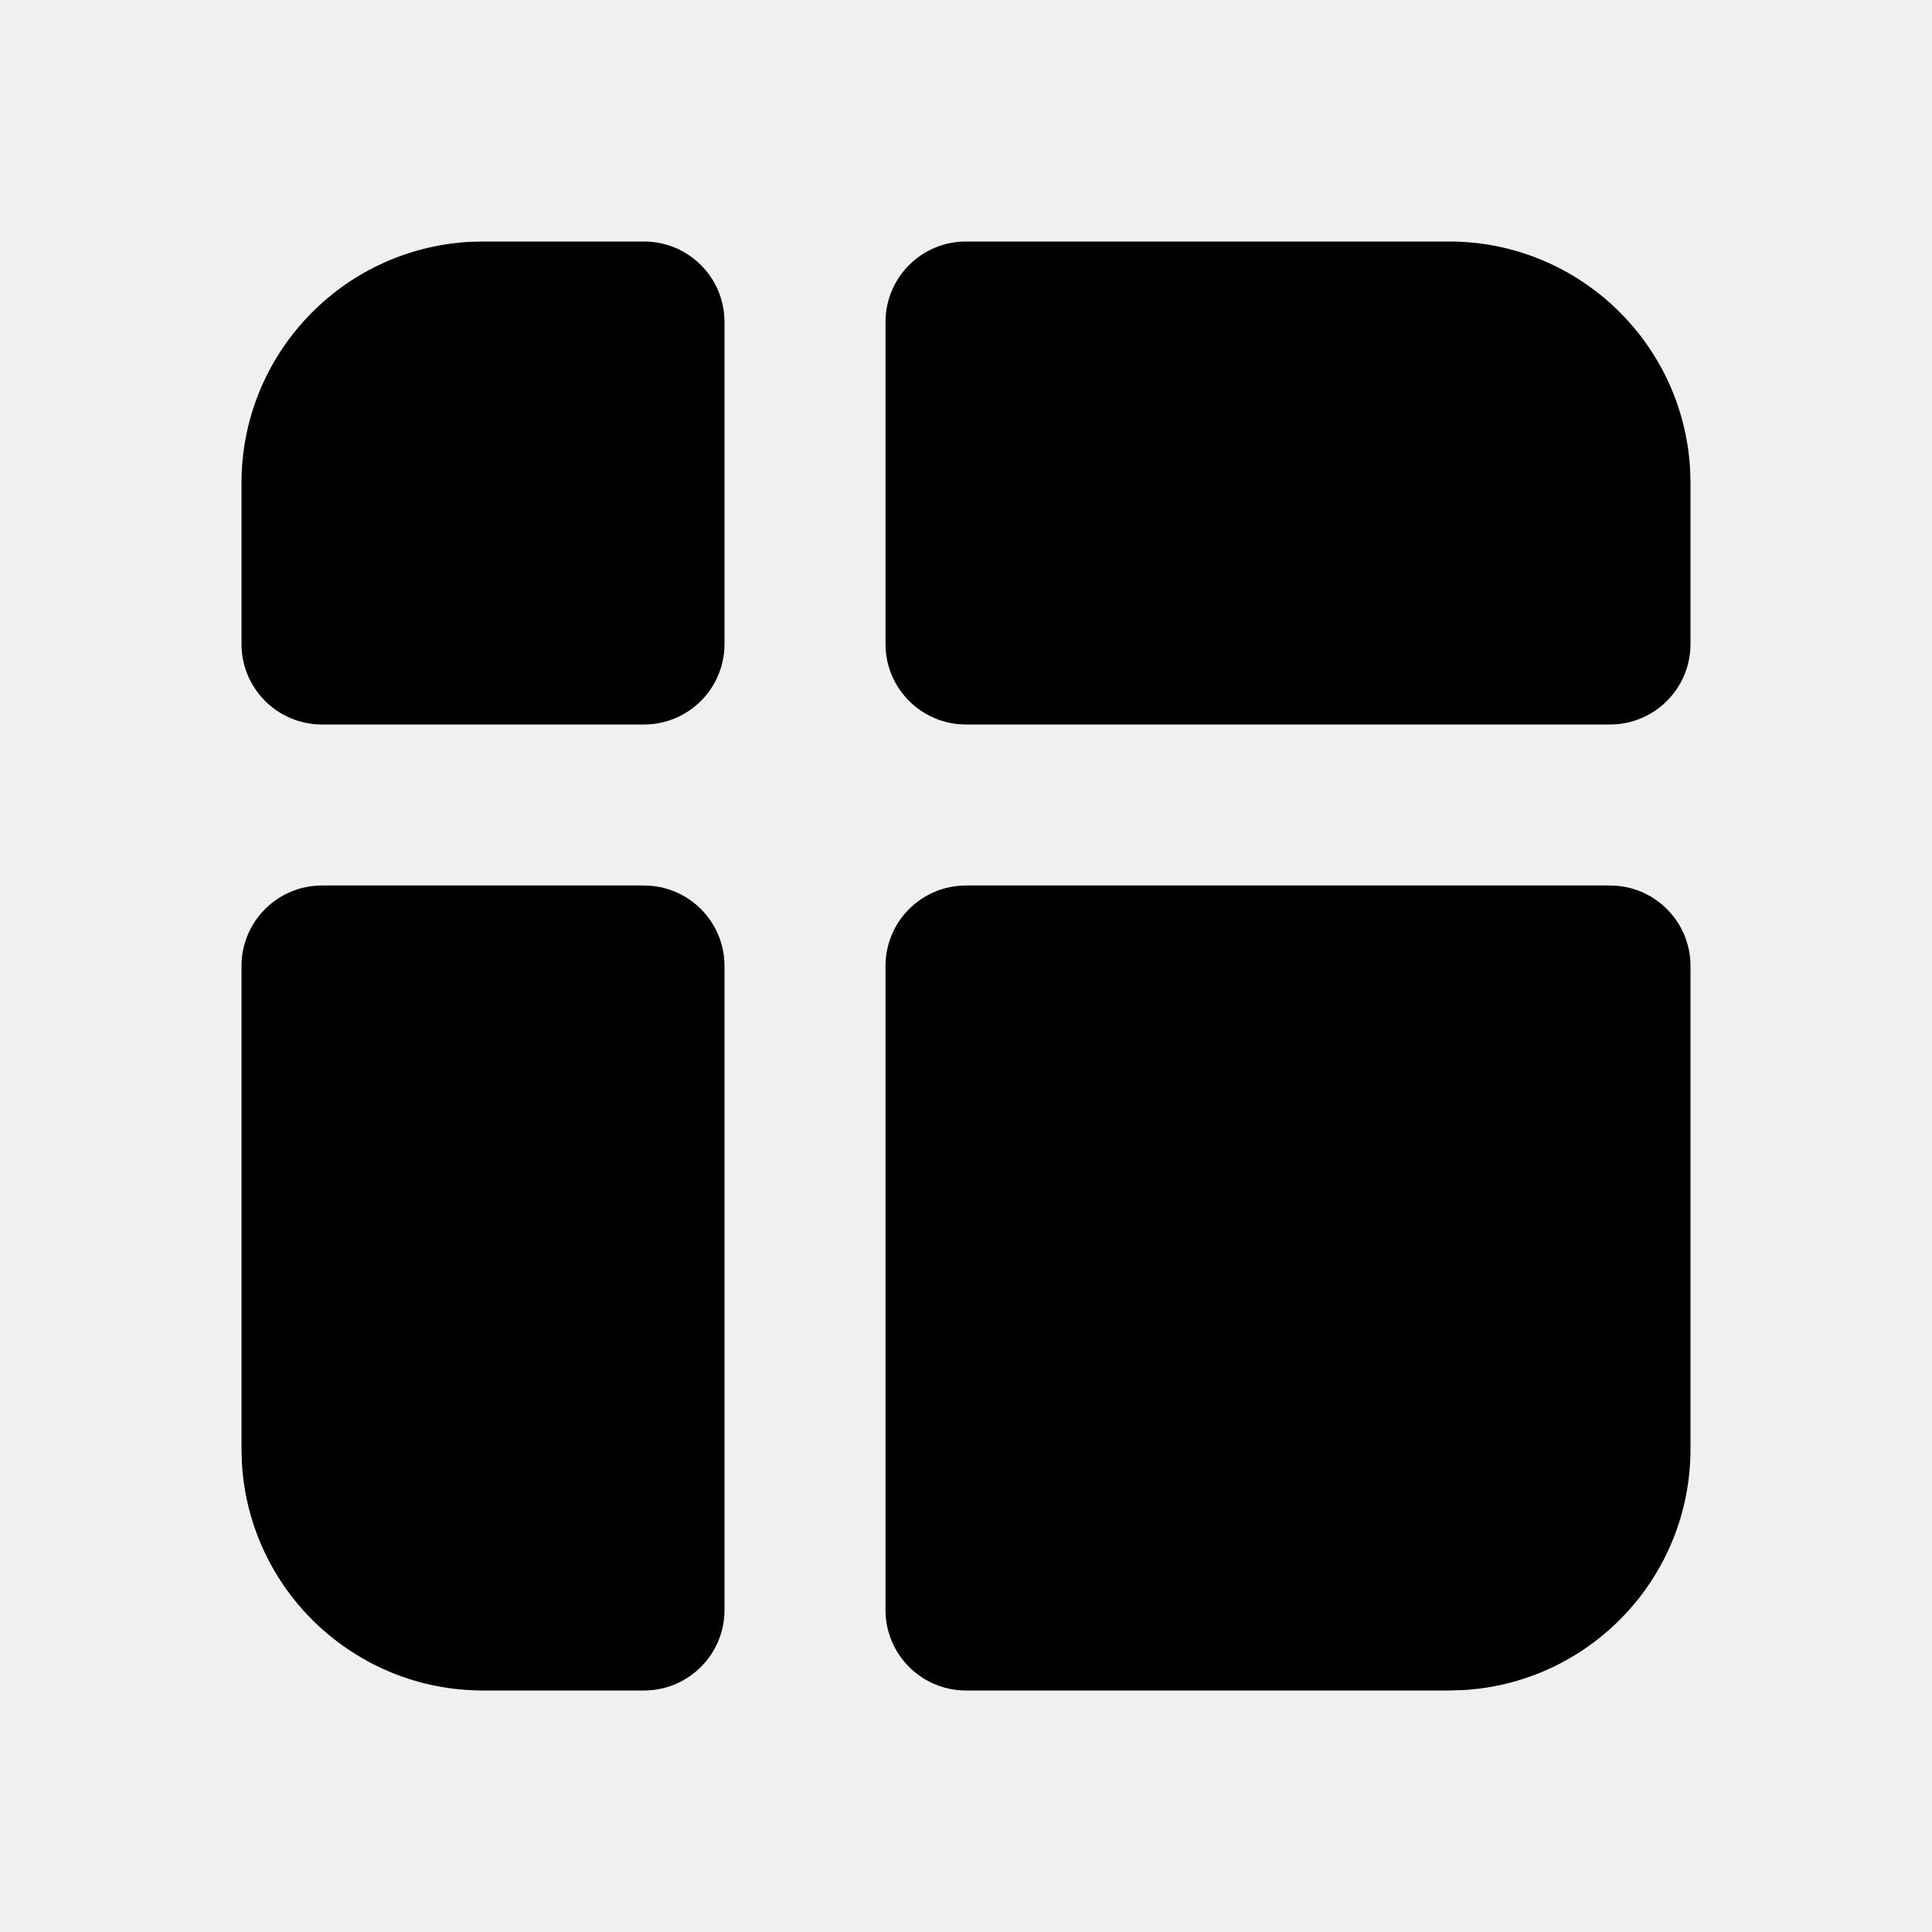
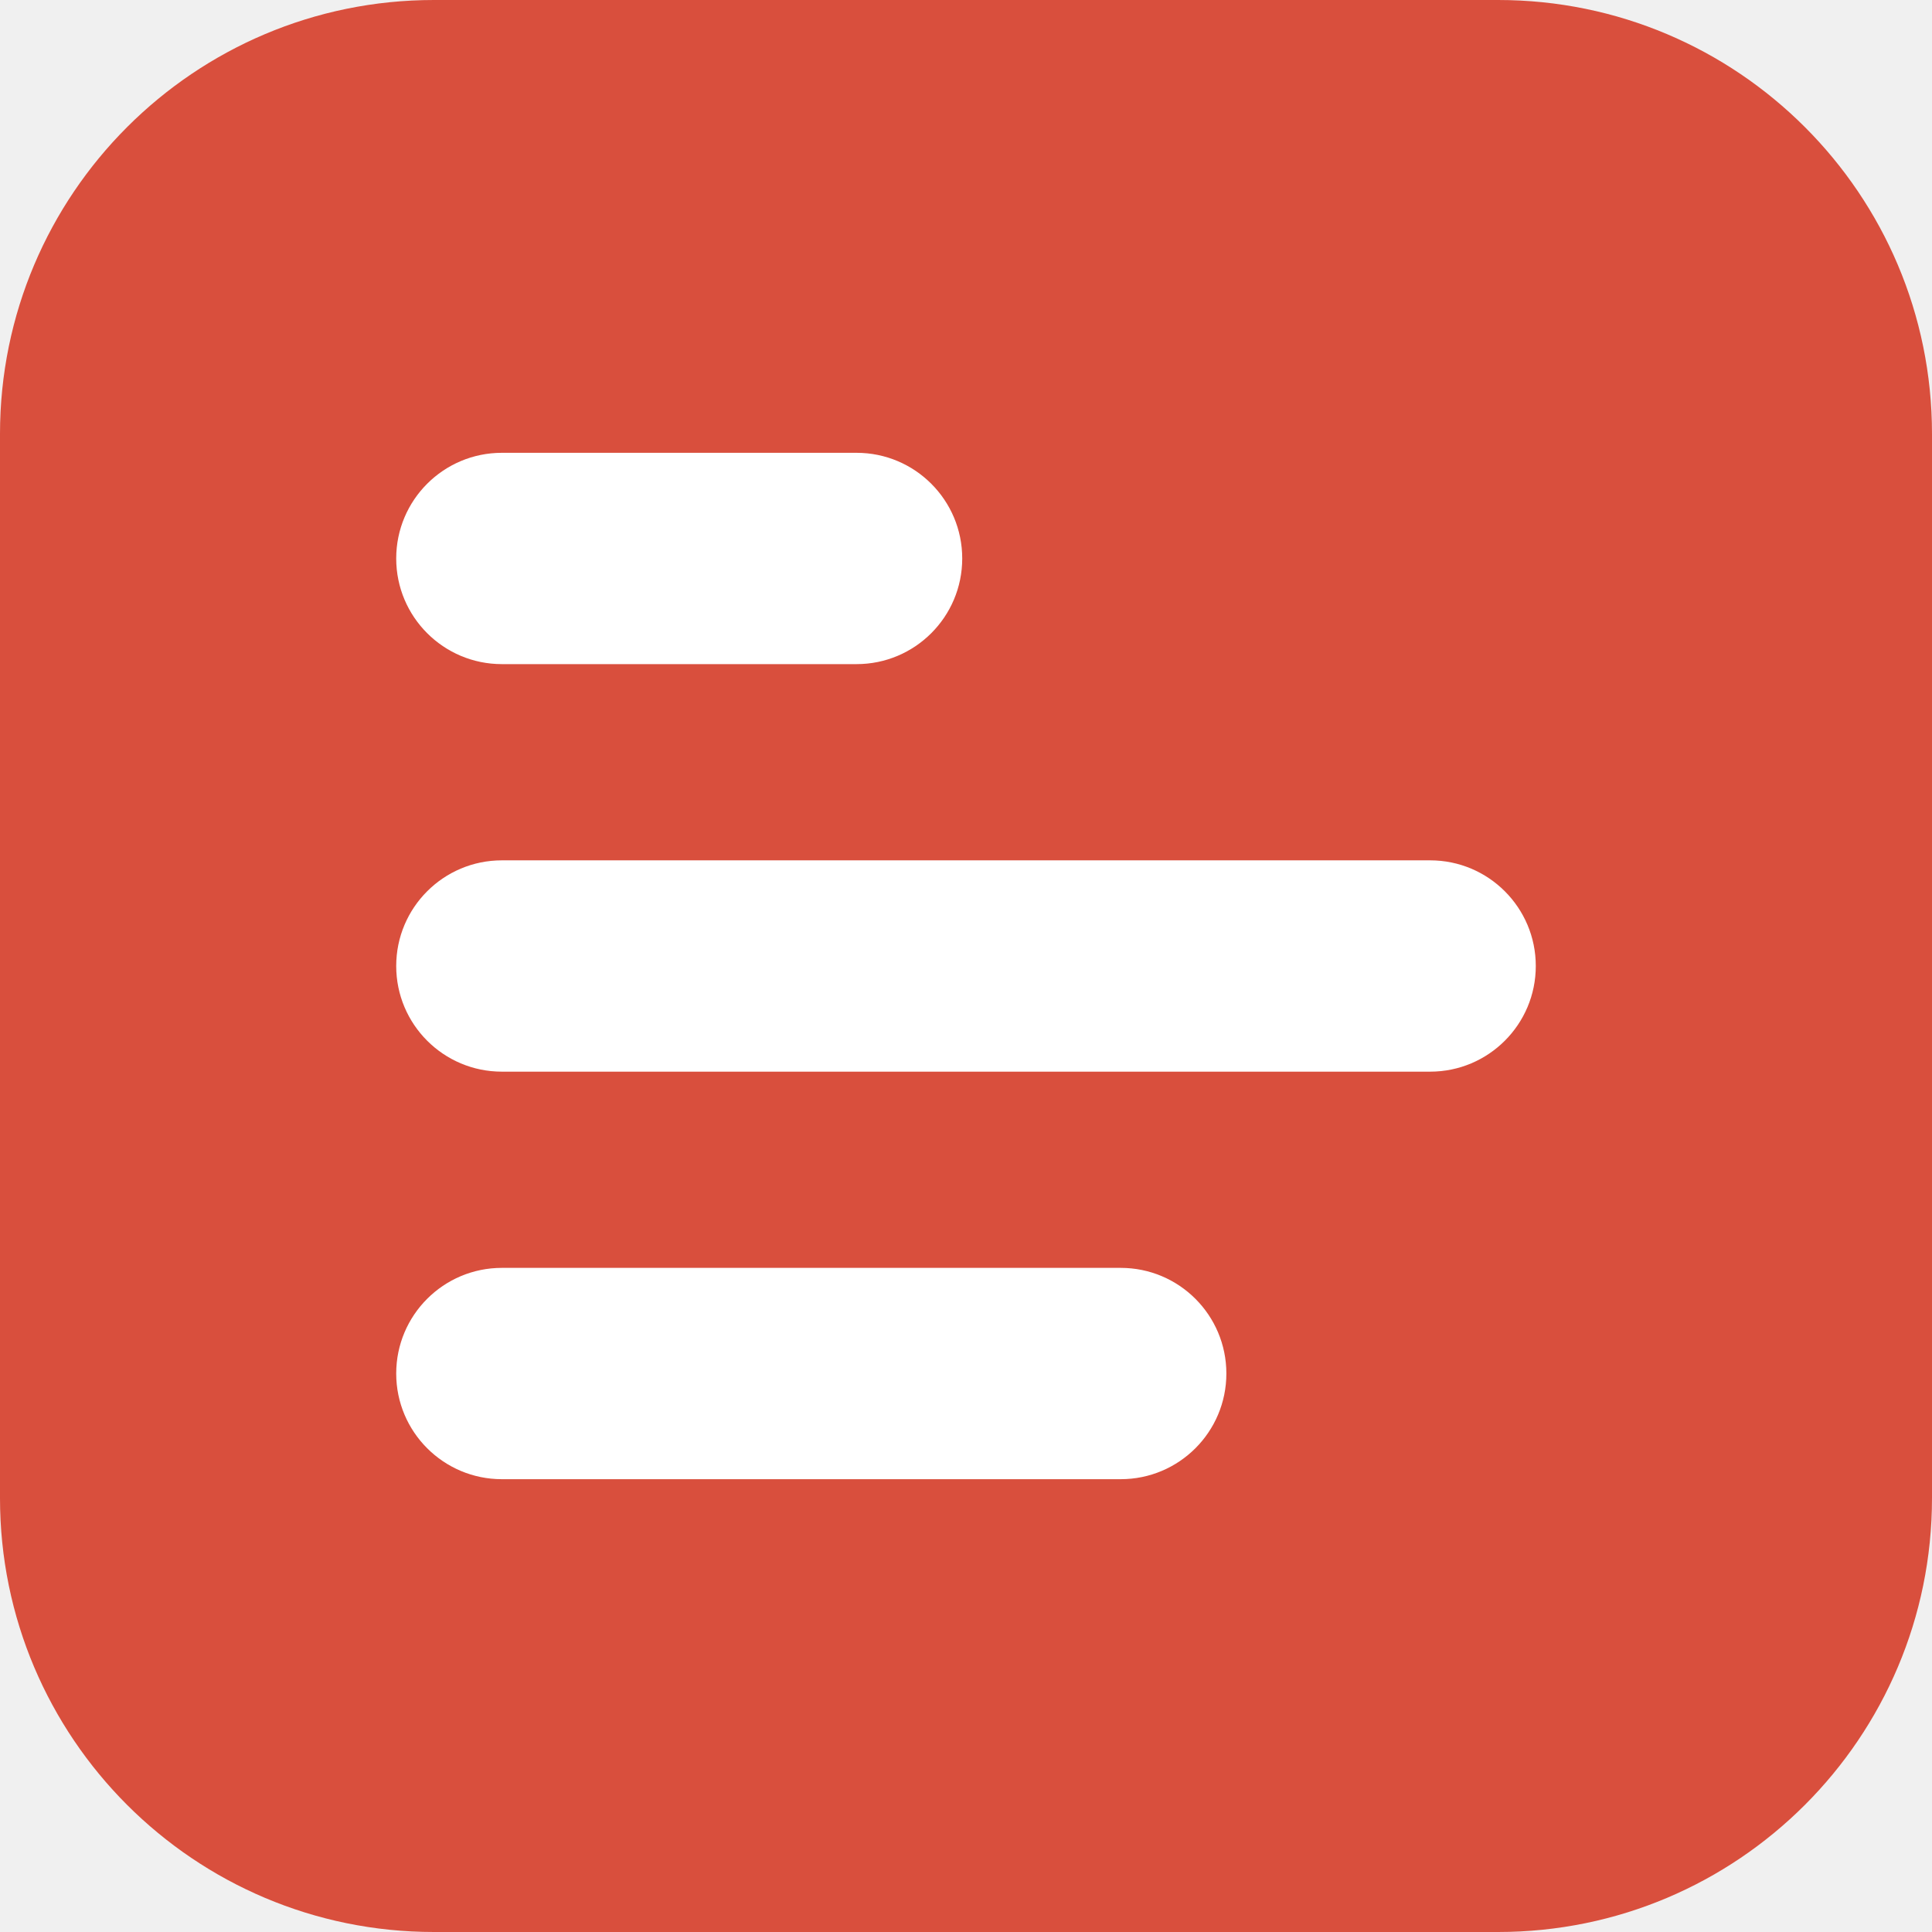
- <svg xmlns="http://www.w3.org/2000/svg" width="24" height="24" viewBox="0 0 24 24" fill="currentColor" class="icon icon-tabler icons-tabler-filled icon-tabler-table">
-   <path stroke="none" d="M0 0h24v24H0z" fill="none" />
-   <path d="M4 11h4a1 1 0 0 1 1 1v8a1 1 0 0 1 -1 1h-2a3 3 0 0 1 -2.995 -2.824l-.005 -.176v-6a1 1 0 0 1 1 -1z" />
-   <path d="M21 12v6a3 3 0 0 1 -2.824 2.995l-.176 .005h-6a1 1 0 0 1 -1 -1v-8a1 1 0 0 1 1 -1h8a1 1 0 0 1 1 1z" />
-   <path d="M18 3a3 3 0 0 1 2.995 2.824l.005 .176v2a1 1 0 0 1 -1 1h-8a1 1 0 0 1 -1 -1v-4a1 1 0 0 1 1 -1h6z" />
-   <path d="M9 4v4a1 1 0 0 1 -1 1h-4a1 1 0 0 1 -1 -1v-2a3 3 0 0 1 2.824 -2.995l.176 -.005h2a1 1 0 0 1 1 1z" />
+ <svg width="36" height="36" viewBox="0 0 512 512">
+   <rect width="512" height="512" rx="115" fill="#D94F3D" />
+   <rect x="105" y="120" width="150" height="56" rx="28" fill="white" />
+   <rect x="105" y="228" width="302" height="56" rx="28" fill="white" />
+   <rect x="105" y="336" width="220" height="56" rx="28" fill="white" />
</svg>
